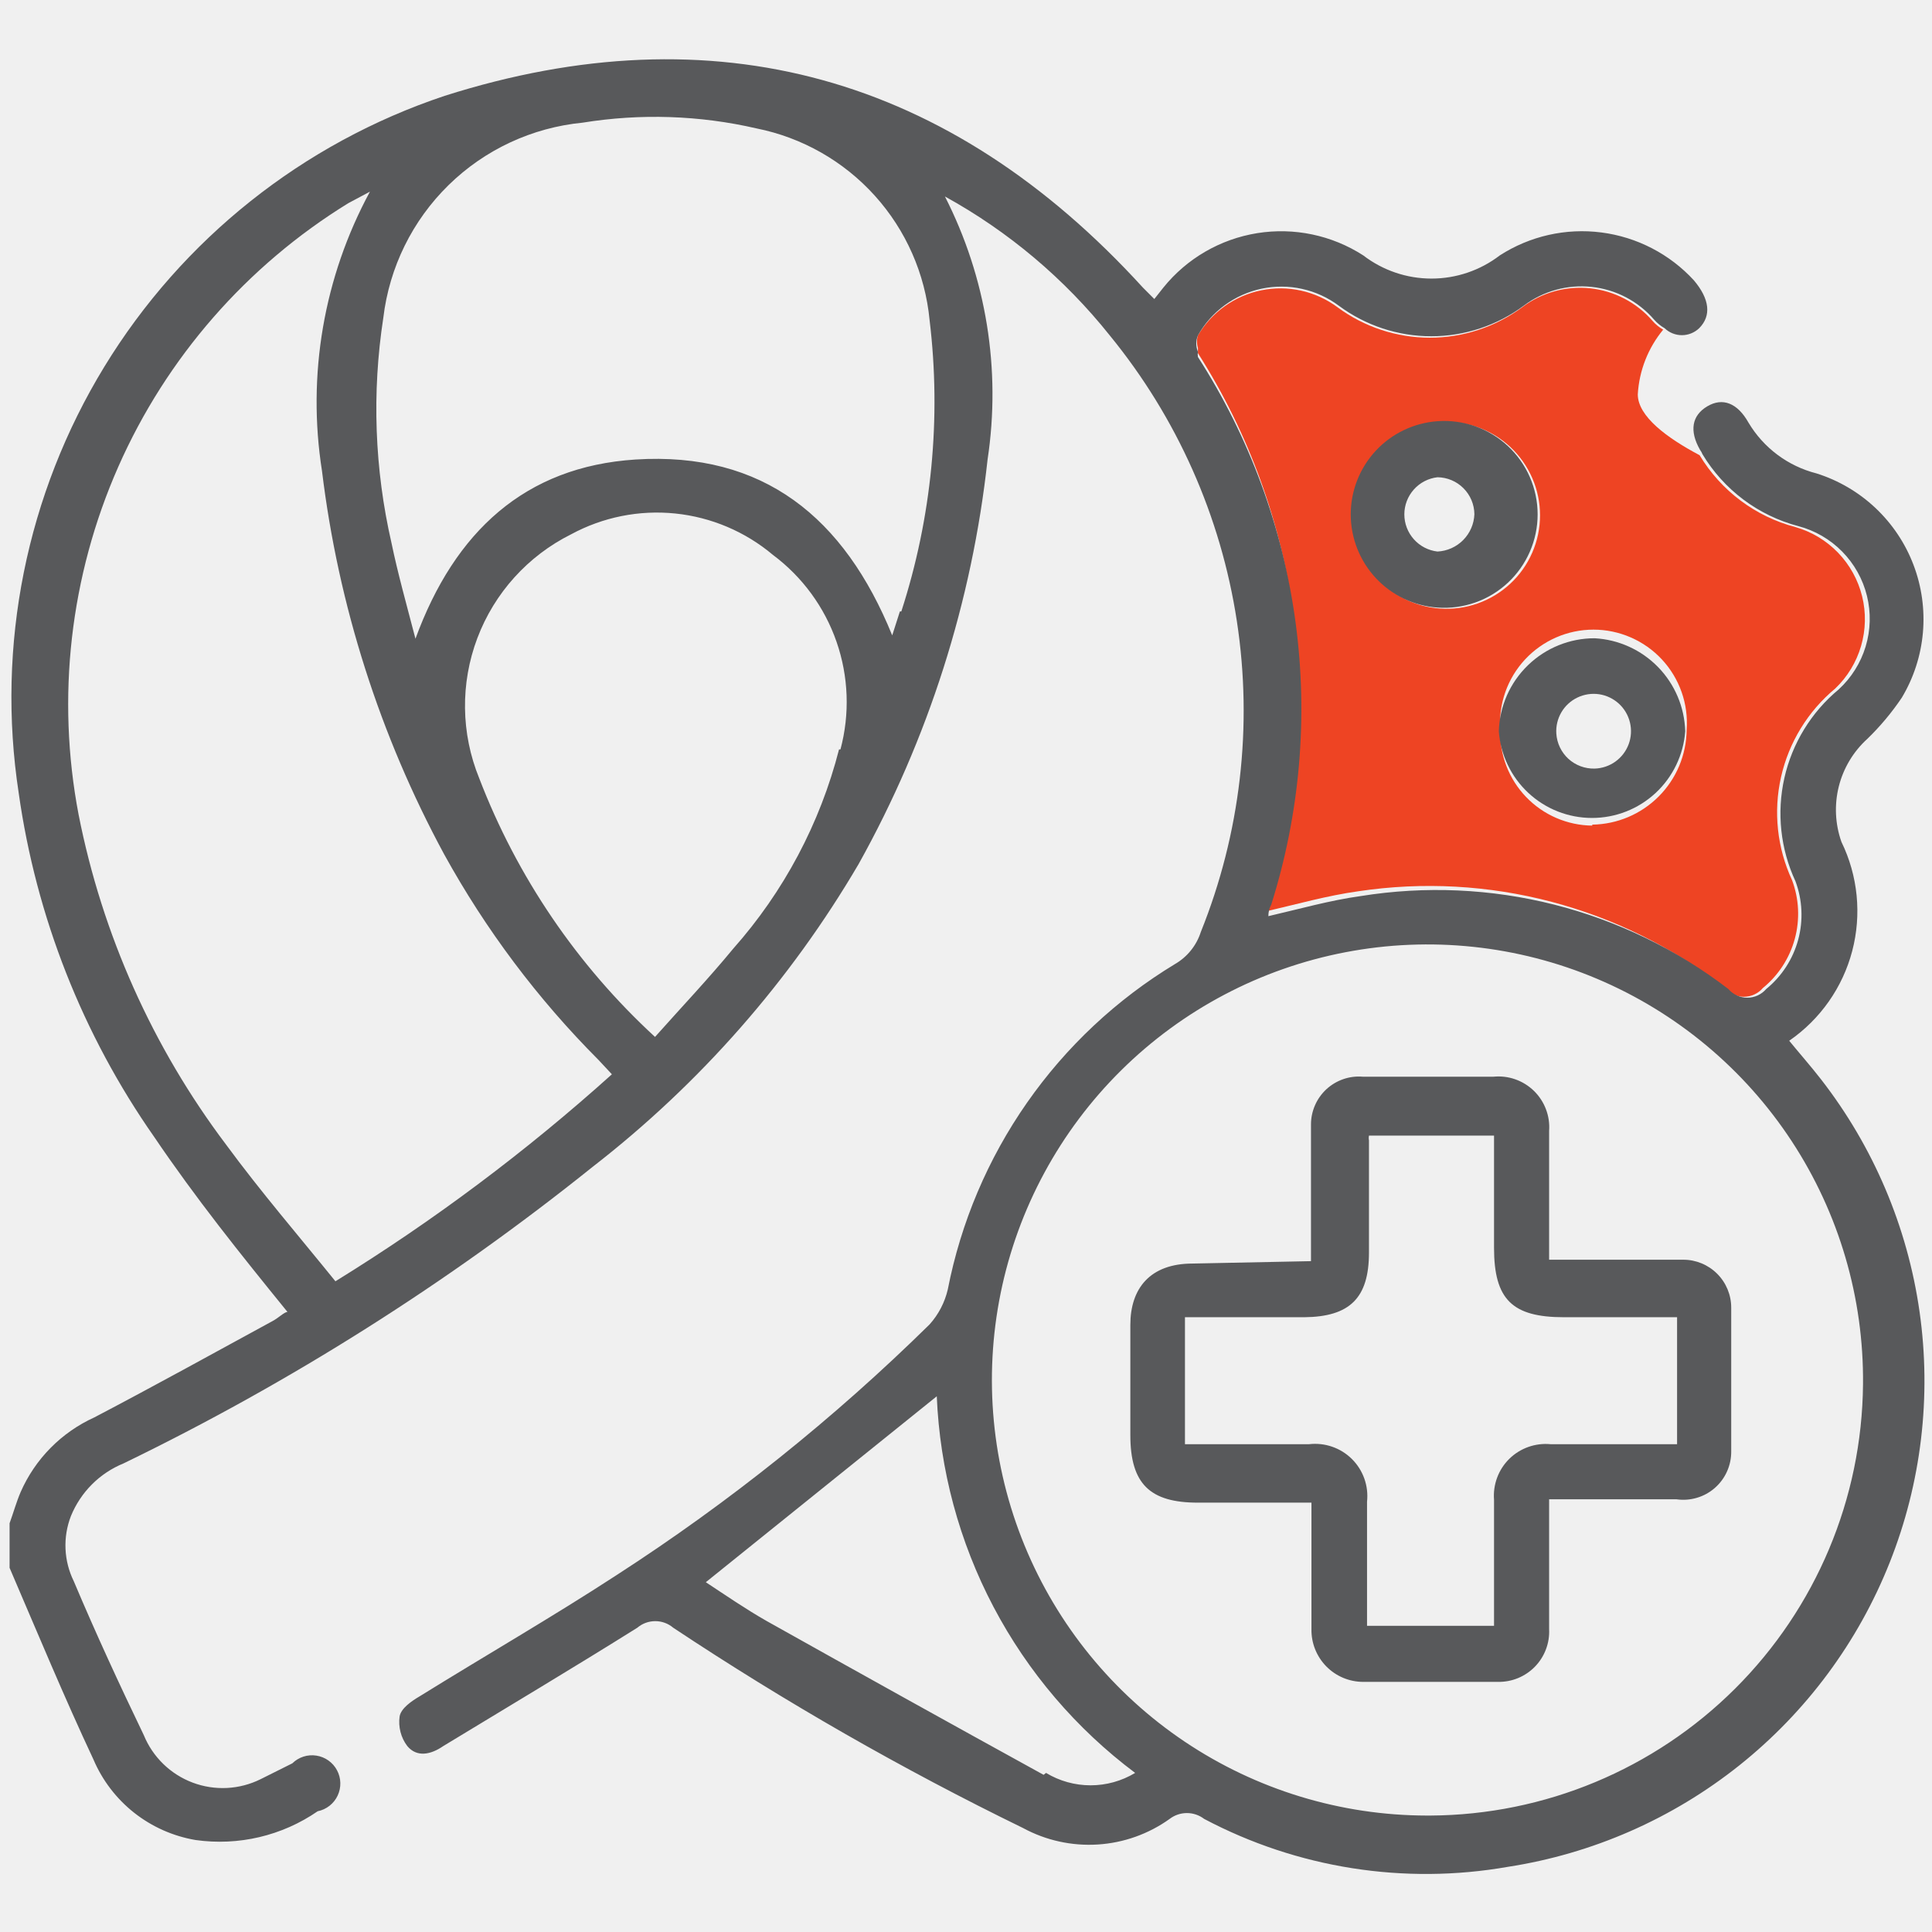
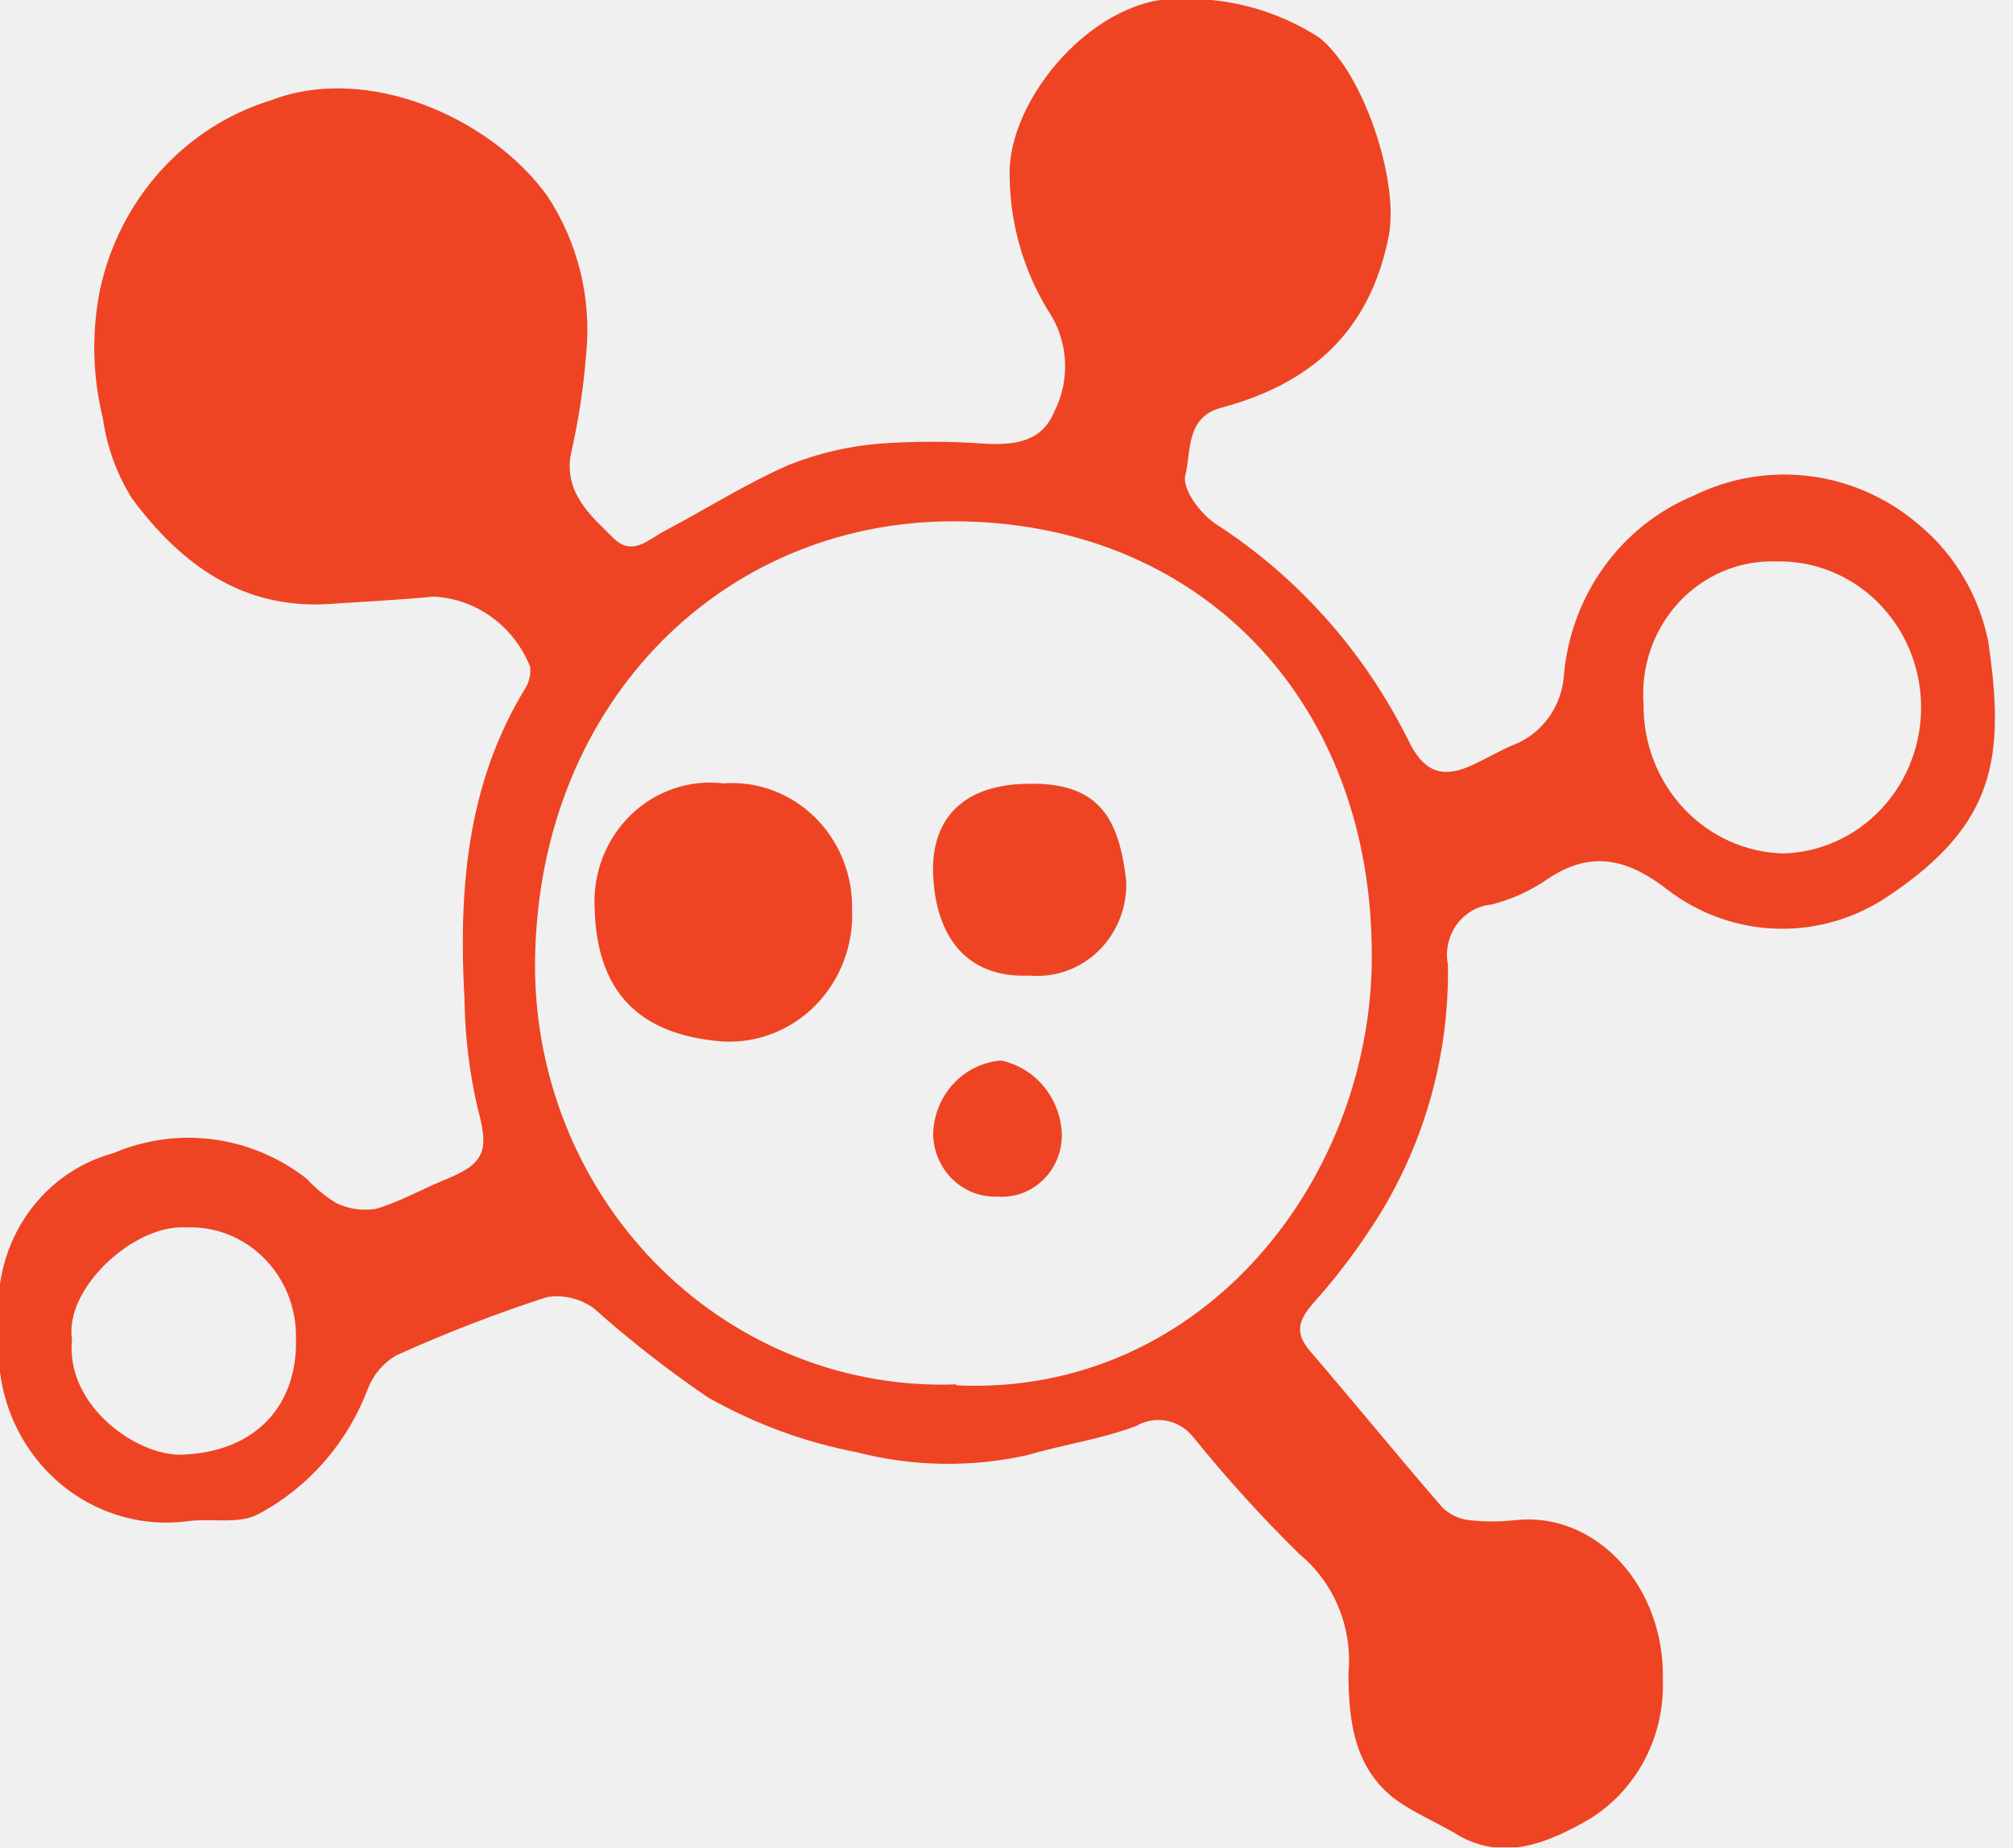
- <svg xmlns="http://www.w3.org/2000/svg" width="78" height="78" viewBox="0 0 78 78" fill="none">
-   <g clip-path="url(#clip0_420_267)">
-     <path d="M72.487 21.28C70.868 20.854 69.48 19.812 68.618 18.378C67.302 17.681 66.122 16.811 66.122 15.921C66.177 14.964 66.537 14.049 67.147 13.309C66.987 13.217 66.844 13.1 66.722 12.961C66.08 12.217 65.179 11.745 64.202 11.64C63.224 11.536 62.244 11.808 61.46 12.4C60.38 13.201 59.071 13.634 57.726 13.634C56.382 13.634 55.073 13.201 53.993 12.4C53.557 12.078 53.059 11.852 52.531 11.734C52.002 11.617 51.455 11.612 50.924 11.72C50.394 11.827 49.892 12.045 49.45 12.359C49.009 12.673 48.639 13.076 48.363 13.542C48.312 13.705 48.312 13.881 48.363 14.044V14.257C50.427 17.503 51.753 21.162 52.248 24.976C52.743 28.79 52.394 32.666 51.226 36.33C51.226 36.472 51.188 36.627 51.11 36.794C52.368 36.504 53.586 36.156 54.844 35.982C57.447 35.592 60.102 35.738 62.646 36.41C65.191 37.082 67.572 38.266 69.643 39.89C69.737 40 69.855 40.089 69.987 40.149C70.118 40.21 70.262 40.242 70.407 40.242C70.552 40.242 70.696 40.21 70.828 40.149C70.96 40.089 71.077 40 71.171 39.89C71.798 39.379 72.249 38.684 72.461 37.903C72.673 37.122 72.634 36.295 72.351 35.537C71.747 34.236 71.59 32.771 71.905 31.372C72.22 29.972 72.989 28.716 74.092 27.799C74.585 27.329 74.945 26.737 75.136 26.082C75.327 25.428 75.342 24.736 75.179 24.074C75.016 23.413 74.681 22.806 74.208 22.315C73.736 21.824 73.142 21.467 72.487 21.28ZM58.133 24.568C57.181 24.5 56.291 24.074 55.641 23.376C54.992 22.678 54.63 21.759 54.63 20.806C54.63 19.852 54.992 18.934 55.641 18.235C56.291 17.537 57.181 17.111 58.133 17.043C58.649 17.006 59.168 17.076 59.657 17.248C60.145 17.42 60.593 17.691 60.973 18.044C61.352 18.398 61.654 18.825 61.861 19.3C62.068 19.775 62.175 20.288 62.175 20.806C62.175 21.324 62.068 21.836 61.861 22.311C61.654 22.787 61.352 23.214 60.973 23.567C60.593 23.92 60.145 24.191 59.657 24.363C59.168 24.536 58.649 24.605 58.133 24.568ZM64.284 33.332C63.785 33.327 63.291 33.222 62.833 33.024C62.374 32.826 61.96 32.538 61.614 32.178C61.268 31.818 60.997 31.392 60.818 30.926C60.639 30.459 60.555 29.962 60.57 29.463C60.533 28.946 60.603 28.427 60.775 27.938C60.947 27.45 61.218 27.002 61.572 26.622C61.925 26.243 62.352 25.941 62.827 25.734C63.302 25.527 63.815 25.42 64.333 25.42C64.851 25.42 65.363 25.527 65.838 25.734C66.314 25.941 66.741 26.243 67.094 26.622C67.447 27.002 67.718 27.45 67.89 27.938C68.063 28.427 68.132 28.946 68.095 29.463C68.085 30.472 67.681 31.438 66.969 32.153C66.257 32.869 65.294 33.278 64.284 33.293V33.332Z" fill="#EE4423" />
-     <path d="M73.512 43.566C73.106 43.043 72.661 42.54 72.235 42.018C73.489 41.153 74.392 39.868 74.779 38.395C75.165 36.922 75.011 35.359 74.344 33.99C74.089 33.271 74.052 32.492 74.237 31.752C74.423 31.012 74.824 30.343 75.389 29.83C75.91 29.326 76.376 28.768 76.781 28.167C77.26 27.367 77.551 26.469 77.633 25.54C77.714 24.612 77.585 23.677 77.253 22.806C76.922 21.934 76.397 21.15 75.719 20.51C75.041 19.871 74.227 19.393 73.338 19.113C72.187 18.82 71.199 18.083 70.591 17.062C70.146 16.269 69.546 16.037 68.927 16.405C68.308 16.772 68.192 17.391 68.637 18.165C68.677 18.219 68.709 18.277 68.734 18.339C69.596 19.774 70.984 20.815 72.603 21.241C73.275 21.418 73.887 21.773 74.375 22.269C74.862 22.764 75.208 23.382 75.374 24.057C75.54 24.732 75.522 25.439 75.32 26.105C75.118 26.77 74.741 27.369 74.228 27.838C73.124 28.755 72.355 30.011 72.04 31.41C71.725 32.81 71.882 34.275 72.487 35.576C72.77 36.334 72.808 37.161 72.597 37.942C72.385 38.723 71.934 39.417 71.307 39.929C71.212 40.039 71.095 40.127 70.963 40.188C70.831 40.249 70.688 40.28 70.543 40.28C70.397 40.28 70.254 40.249 70.122 40.188C69.99 40.127 69.873 40.039 69.779 39.929C67.691 38.327 65.298 37.168 62.747 36.522C60.195 35.877 57.539 35.759 54.941 36.176C53.683 36.35 52.465 36.698 51.207 36.988C51.207 36.821 51.246 36.666 51.323 36.524C52.483 32.847 52.819 28.96 52.307 25.138C51.795 21.317 50.449 17.655 48.363 14.412C48.352 14.342 48.352 14.27 48.363 14.199C48.32 14.095 48.297 13.983 48.297 13.871C48.297 13.758 48.32 13.646 48.363 13.542C48.633 13.062 49.002 12.646 49.446 12.321C49.89 11.996 50.398 11.769 50.936 11.655C51.474 11.542 52.03 11.544 52.567 11.663C53.105 11.781 53.61 12.013 54.051 12.342C55.131 13.143 56.44 13.576 57.785 13.576C59.129 13.576 60.438 13.143 61.518 12.342C62.302 11.75 63.283 11.478 64.26 11.583C65.237 11.687 66.138 12.159 66.78 12.903C66.902 13.042 67.046 13.16 67.206 13.252C67.393 13.431 67.642 13.532 67.902 13.532C68.162 13.532 68.411 13.431 68.599 13.252C69.102 12.748 69.024 12.072 68.386 11.317C67.408 10.253 66.085 9.569 64.652 9.385C63.218 9.2 61.766 9.529 60.551 10.311C59.76 10.918 58.791 11.247 57.794 11.247C56.797 11.247 55.828 10.918 55.038 10.311C53.77 9.494 52.245 9.174 50.756 9.413C49.267 9.653 47.918 10.434 46.971 11.607L46.603 12.072L46.139 11.607C38.343 3.057 28.844 0.406 17.953 3.869C12.227 5.78 7.361 9.652 4.214 14.803C1.068 19.953 -0.158 26.05 0.755 32.016C1.46 37.013 3.335 41.773 6.229 45.906C7.893 48.363 9.673 50.588 11.607 52.967C11.472 52.967 11.24 53.219 10.969 53.354C8.59 54.65 6.21 55.966 3.811 57.223C2.48 57.827 1.418 58.902 0.832 60.241C0.658 60.647 0.542 61.073 0.387 61.498V63.298C1.509 65.909 2.593 68.521 3.773 71.036C4.132 71.879 4.698 72.619 5.418 73.187C6.138 73.754 6.989 74.132 7.893 74.286C9.625 74.532 11.386 74.118 12.826 73.125C13 73.09 13.163 73.014 13.303 72.905C13.443 72.795 13.555 72.655 13.631 72.494C13.707 72.334 13.744 72.158 13.74 71.98C13.736 71.803 13.691 71.629 13.607 71.472C13.524 71.315 13.406 71.18 13.261 71.077C13.117 70.974 12.95 70.906 12.775 70.879C12.599 70.851 12.42 70.865 12.251 70.919C12.082 70.974 11.928 71.066 11.801 71.191L10.524 71.829C10.1 72.04 9.637 72.161 9.165 72.185C8.692 72.209 8.219 72.135 7.776 71.968C7.333 71.801 6.929 71.544 6.59 71.214C6.251 70.884 5.983 70.487 5.804 70.049C4.817 67.999 3.869 65.948 2.979 63.839C2.779 63.433 2.665 62.989 2.645 62.536C2.625 62.083 2.699 61.631 2.863 61.208C3.058 60.73 3.347 60.294 3.712 59.929C4.077 59.563 4.513 59.275 4.991 59.08C11.733 55.811 18.086 51.794 23.93 47.106C28.255 43.751 31.899 39.601 34.667 34.88C37.477 29.84 39.246 24.288 39.871 18.552C40.421 14.919 39.819 11.205 38.149 7.932C40.715 9.345 42.977 11.251 44.804 13.542C47.517 16.859 49.29 20.845 49.936 25.081C50.583 29.318 50.08 33.651 48.48 37.627C48.305 38.174 47.932 38.636 47.435 38.923C45.075 40.352 43.041 42.259 41.462 44.521C39.882 46.783 38.794 49.35 38.265 52.058C38.143 52.583 37.89 53.069 37.53 53.47C33.674 57.263 29.441 60.653 24.898 63.588C22.286 65.29 19.597 66.838 16.947 68.482C16.618 68.676 16.192 68.966 16.134 69.295C16.104 69.505 16.116 69.719 16.169 69.925C16.222 70.131 16.315 70.325 16.444 70.494C16.831 70.958 17.392 70.842 17.895 70.494C20.506 68.908 23.137 67.341 25.73 65.716C25.932 65.544 26.189 65.45 26.455 65.45C26.721 65.45 26.978 65.544 27.18 65.716C31.704 68.721 36.421 71.422 41.302 73.802C42.224 74.302 43.268 74.533 44.315 74.468C45.362 74.403 46.369 74.045 47.222 73.434C47.422 73.281 47.666 73.198 47.919 73.198C48.17 73.198 48.415 73.281 48.615 73.434C52.375 75.424 56.69 76.104 60.88 75.369C64.297 74.841 67.516 73.429 70.22 71.274C72.924 69.118 75.017 66.294 76.293 63.081C77.57 59.867 77.985 56.377 77.497 52.953C77.009 49.531 75.635 46.294 73.512 43.566ZM13.542 51.729C12.072 49.911 10.524 48.112 9.131 46.216C6.163 42.281 4.126 37.723 3.173 32.887C2.27 28.153 2.829 23.257 4.774 18.848C6.719 14.44 9.96 10.727 14.064 8.202L14.935 7.738C13.07 11.184 12.39 15.146 13 19.016C13.66 24.439 15.334 29.689 17.933 34.493C19.611 37.537 21.708 40.33 24.163 42.792L24.704 43.372C21.242 46.487 17.506 49.284 13.542 51.729ZM33.874 30.256C33.11 33.241 31.644 36 29.599 38.304C28.612 39.503 27.548 40.625 26.445 41.863C23.304 38.975 20.874 35.4 19.346 31.417C18.609 29.61 18.582 27.591 19.271 25.765C19.96 23.939 21.313 22.44 23.06 21.57C24.344 20.875 25.808 20.583 27.26 20.731C28.713 20.88 30.087 21.462 31.204 22.402C32.392 23.288 33.287 24.51 33.773 25.91C34.26 27.31 34.315 28.824 33.932 30.256H33.874ZM36.331 24.685L36.021 25.652C34.087 20.893 30.817 18.223 25.652 18.552C21.203 18.842 18.359 21.454 16.773 25.787C16.405 24.375 16.057 23.137 15.805 21.918C15.121 18.936 15.01 15.85 15.476 12.826C15.719 10.792 16.649 8.903 18.112 7.471C19.576 6.038 21.486 5.15 23.524 4.952C25.858 4.575 28.243 4.653 30.546 5.185C32.387 5.554 34.06 6.506 35.317 7.899C36.575 9.293 37.351 11.054 37.53 12.923C38.007 16.88 37.617 20.893 36.389 24.685H36.331ZM42.134 71.655C38.407 69.604 34.68 67.534 30.953 65.445C30.102 64.961 29.289 64.4 28.496 63.878L37.82 56.372C37.944 59.342 38.727 62.247 40.112 64.877C41.497 67.507 43.45 69.795 45.829 71.577C45.286 71.905 44.664 72.078 44.03 72.078C43.396 72.078 42.774 71.905 42.231 71.577L42.134 71.655ZM57.61 73.299C54.126 73.295 50.721 72.256 47.828 70.314C44.935 68.371 42.685 65.613 41.362 62.389C40.039 59.166 39.704 55.622 40.399 52.207C41.094 48.793 42.788 45.662 45.265 43.212C47.743 40.761 50.892 39.102 54.314 38.445C57.736 37.788 61.276 38.162 64.485 39.52C67.694 40.879 70.427 43.16 72.337 46.074C74.248 48.988 75.249 52.404 75.215 55.888C75.174 60.504 73.319 64.917 70.05 68.175C66.781 71.433 62.361 73.274 57.746 73.299H57.61Z" fill="#58595B" />
-     <path d="M64.38 25.768C63.374 25.767 62.407 26.159 61.685 26.86C60.962 27.56 60.541 28.515 60.511 29.521C60.58 30.472 61.005 31.362 61.704 32.012C62.402 32.662 63.32 33.023 64.274 33.023C65.228 33.023 66.146 32.662 66.844 32.012C67.542 31.362 67.968 30.472 68.037 29.521C68.009 28.551 67.618 27.626 66.94 26.931C66.263 26.236 65.349 25.821 64.38 25.768ZM64.38 31.03C63.99 31.04 63.61 30.899 63.321 30.636C63.033 30.372 62.858 30.007 62.833 29.617C62.813 29.317 62.885 29.018 63.036 28.759C63.188 28.499 63.414 28.291 63.686 28.161C63.957 28.031 64.261 27.985 64.558 28.028C64.856 28.072 65.133 28.204 65.356 28.407C65.578 28.609 65.734 28.874 65.805 29.166C65.876 29.459 65.858 29.765 65.753 30.047C65.648 30.329 65.461 30.573 65.217 30.748C64.972 30.923 64.681 31.021 64.38 31.03Z" fill="#58595B" />
-     <path d="M58.036 17.005C57.084 17.073 56.194 17.499 55.544 18.197C54.895 18.895 54.533 19.813 54.533 20.767C54.533 21.721 54.895 22.639 55.544 23.337C56.194 24.035 57.084 24.462 58.036 24.53C58.552 24.567 59.071 24.497 59.56 24.325C60.049 24.153 60.496 23.881 60.876 23.528C61.255 23.175 61.557 22.748 61.764 22.273C61.971 21.798 62.078 21.285 62.078 20.767C62.078 20.249 61.971 19.736 61.764 19.261C61.557 18.786 61.255 18.359 60.876 18.006C60.496 17.653 60.049 17.382 59.56 17.209C59.071 17.037 58.552 16.968 58.036 17.005ZM58.036 22.267C57.667 22.224 57.327 22.049 57.081 21.772C56.834 21.495 56.697 21.138 56.697 20.767C56.697 20.396 56.834 20.039 57.081 19.762C57.327 19.486 57.667 19.31 58.036 19.268C58.429 19.273 58.805 19.431 59.083 19.71C59.362 19.988 59.52 20.364 59.525 20.758C59.511 21.15 59.35 21.523 59.074 21.802C58.798 22.082 58.428 22.247 58.036 22.267Z" fill="#58595B" />
-     <path d="M52.928 50.916V46.603C52.928 46.216 52.928 45.809 52.928 45.403C52.927 45.136 52.982 44.871 53.089 44.625C53.195 44.38 53.352 44.159 53.548 43.977C53.745 43.796 53.976 43.657 54.229 43.569C54.482 43.481 54.751 43.447 55.017 43.469C56.784 43.469 58.544 43.469 60.298 43.469C60.595 43.44 60.895 43.476 61.176 43.575C61.458 43.674 61.714 43.833 61.928 44.041C62.142 44.249 62.307 44.501 62.413 44.78C62.52 45.059 62.564 45.357 62.542 45.655C62.542 47.086 62.542 48.518 62.542 49.949V50.858H65.231C66.141 50.858 67.05 50.858 67.959 50.858C68.472 50.858 68.964 51.062 69.327 51.425C69.69 51.788 69.894 52.28 69.894 52.793C69.894 54.728 69.894 56.662 69.894 58.597C69.896 58.875 69.839 59.151 69.725 59.405C69.612 59.66 69.444 59.886 69.235 60.07C69.026 60.254 68.779 60.39 68.512 60.469C68.245 60.549 67.964 60.57 67.688 60.531C66.276 60.531 64.864 60.531 63.471 60.531H62.542V62.291C62.542 63.452 62.542 64.613 62.542 65.774C62.556 66.052 62.512 66.33 62.413 66.59C62.315 66.85 62.164 67.088 61.97 67.287C61.776 67.487 61.542 67.644 61.285 67.75C61.027 67.856 60.751 67.907 60.473 67.902C58.654 67.902 56.855 67.902 55.037 67.902C54.759 67.902 54.484 67.846 54.228 67.739C53.972 67.632 53.74 67.474 53.545 67.276C53.351 67.078 53.198 66.843 53.095 66.585C52.992 66.327 52.942 66.051 52.947 65.774C52.947 64.362 52.947 62.969 52.947 61.556V60.666H48.362C46.428 60.666 45.635 59.912 45.635 57.939C45.635 56.449 45.635 54.96 45.635 53.489C45.635 52.019 46.428 51.013 48.15 51.013L52.928 50.916ZM47.84 53.18V58.306C49.542 58.306 51.187 58.306 52.85 58.306C53.165 58.27 53.484 58.304 53.783 58.408C54.083 58.511 54.355 58.681 54.58 58.904C54.805 59.127 54.976 59.398 55.082 59.696C55.188 59.995 55.225 60.313 55.191 60.628C55.191 61.576 55.191 62.562 55.191 63.491V65.638H60.318V64.768C60.318 63.355 60.318 61.943 60.318 60.55C60.294 60.246 60.337 59.941 60.444 59.655C60.55 59.369 60.718 59.11 60.936 58.896C61.154 58.682 61.415 58.519 61.703 58.417C61.99 58.315 62.297 58.277 62.6 58.306C63.065 58.306 63.548 58.306 64.032 58.306H67.708V53.18H63.142C61.053 53.18 60.318 52.464 60.318 50.375V45.848H55.269C55.256 45.912 55.256 45.978 55.269 46.041C55.269 47.55 55.269 49.059 55.269 50.568C55.269 52.406 54.495 53.161 52.657 53.18H47.84Z" fill="#58595B" />
+ <svg xmlns="http://www.w3.org/2000/svg" width="85" height="78" viewBox="0 0 85 78" fill="none">
+   <g clip-path="url(#clip0_929_8190)">
+     <path d="M83.951 27.069C83.561 25.151 82.544 23.43 81.071 22.193C79.759 21.054 78.155 20.33 76.453 20.109C74.751 19.888 73.024 20.178 71.478 20.946C70 21.564 68.713 22.586 67.755 23.901C66.797 25.217 66.206 26.777 66.044 28.414C66.016 29.075 65.802 29.713 65.427 30.25C65.053 30.788 64.536 31.201 63.938 31.44C63.285 31.706 62.674 32.085 62.035 32.365C60.799 32.883 60.079 32.519 59.467 31.258C57.602 27.504 54.785 24.343 51.315 22.109C50.69 21.688 49.956 20.708 50.038 20.119C50.31 19.11 50.038 17.625 51.56 17.219C55.269 16.224 57.823 14.094 58.639 9.975C59.101 7.593 57.525 2.97 55.677 1.568C53.958 0.467 51.965 -0.093 49.943 -0.043C46.315 -0.267 42.511 4.16 42.633 7.453C42.656 9.55 43.269 11.595 44.399 13.338C44.757 13.948 44.955 14.643 44.974 15.355C44.993 16.067 44.832 16.772 44.508 17.401C43.978 18.69 42.769 18.802 41.546 18.732C40.08 18.627 38.609 18.627 37.144 18.732C35.831 18.838 34.541 19.14 33.312 19.629C31.492 20.427 29.793 21.506 28.041 22.431C27.361 22.795 26.682 23.51 25.894 22.711C25.106 21.913 23.761 20.862 24.114 19.138C24.43 17.756 24.643 16.351 24.752 14.935C24.985 12.575 24.397 10.207 23.095 8.252C20.744 5.001 15.54 2.647 11.41 4.245C9.621 4.801 8.009 5.841 6.742 7.258C5.476 8.675 4.601 10.417 4.209 12.301C3.864 14.078 3.911 15.911 4.345 17.667C4.513 18.877 4.935 20.034 5.581 21.058C7.66 23.86 10.282 25.752 13.937 25.5C15.391 25.401 16.858 25.331 18.312 25.191C19.195 25.235 20.048 25.538 20.77 26.064C21.492 26.59 22.053 27.318 22.388 28.162C22.42 28.476 22.348 28.792 22.184 29.058C19.684 33.136 19.358 37.647 19.616 42.271C19.638 43.781 19.82 45.285 20.16 46.754C20.649 48.562 20.527 49.108 18.801 49.809C17.823 50.201 16.886 50.748 15.88 51.042C15.302 51.138 14.71 51.05 14.182 50.79C13.727 50.507 13.312 50.163 12.945 49.767C11.795 48.87 10.438 48.299 9.008 48.11C7.578 47.92 6.125 48.12 4.793 48.688C3.254 49.101 1.915 50.083 1.031 51.447C0.147 52.81 -0.221 54.461 -0.003 56.086C-0.138 57.194 -0.023 58.319 0.33 59.375C0.684 60.43 1.268 61.388 2.037 62.175C2.806 62.961 3.74 63.555 4.766 63.91C5.793 64.266 6.885 64.374 7.959 64.226C8.964 64.1 10.16 64.38 10.961 63.904C13.058 62.773 14.685 60.896 15.54 58.622C15.775 58.025 16.202 57.531 16.75 57.221C18.821 56.287 20.939 55.468 23.095 54.769C23.791 54.656 24.502 54.827 25.078 55.245C26.601 56.603 28.208 57.857 29.888 59C31.86 60.119 33.993 60.904 36.206 61.326C38.562 61.931 41.021 61.969 43.394 61.438C44.916 60.99 46.519 60.766 47.986 60.205C48.372 59.984 48.819 59.908 49.253 59.99C49.687 60.072 50.08 60.306 50.364 60.653C51.773 62.4 53.279 64.061 54.875 65.627C55.595 66.222 56.161 66.991 56.521 67.867C56.882 68.742 57.026 69.696 56.94 70.643C56.94 72.731 57.198 74.847 59.169 76.15C59.97 76.668 60.853 77.046 61.682 77.551C63.652 78.616 65.555 77.705 67.117 76.808C68.091 76.207 68.892 75.349 69.437 74.322C69.981 73.294 70.25 72.136 70.215 70.966C70.323 67.001 67.402 63.82 63.992 64.184C63.333 64.261 62.667 64.261 62.008 64.184C61.582 64.133 61.185 63.935 60.88 63.624C59.005 61.452 57.185 59.224 55.31 57.038C54.658 56.268 54.834 55.749 55.432 55.049C56.481 53.882 57.426 52.62 58.258 51.28C60.197 48.129 61.199 44.461 61.139 40.73C61.082 40.437 61.086 40.136 61.15 39.845C61.214 39.554 61.336 39.28 61.509 39.041C61.682 38.802 61.901 38.603 62.154 38.457C62.406 38.311 62.685 38.221 62.973 38.194C63.837 37.977 64.656 37.602 65.391 37.087C67.239 35.868 68.788 36.288 70.459 37.605C71.811 38.621 73.433 39.183 75.106 39.215C76.778 39.248 78.419 38.749 79.807 37.787C84.237 34.803 84.685 32.001 83.951 27.069ZM7.605 61.424C5.69 61.424 2.755 59.308 3.04 56.548C2.714 54.419 5.635 51.7 7.836 51.826C8.446 51.797 9.054 51.898 9.624 52.121C10.194 52.344 10.713 52.686 11.15 53.125C11.587 53.563 11.932 54.09 12.164 54.671C12.395 55.253 12.509 55.877 12.497 56.506C12.578 59.266 10.866 61.34 7.605 61.424ZM40.378 58.454C38.093 58.538 35.815 58.151 33.677 57.315C31.539 56.48 29.585 55.212 27.928 53.588C26.272 51.963 24.947 50.013 24.03 47.854C23.114 45.694 22.625 43.367 22.592 41.01C22.511 29.941 30.323 22.011 40.255 22.011C50.459 22.011 57.728 29.325 57.919 39.875C58.177 49.557 50.88 58.986 40.378 58.496V58.454ZM75.283 36.036C73.698 35.992 72.194 35.308 71.093 34.131C69.993 32.955 69.385 31.379 69.4 29.745C69.34 28.959 69.442 28.169 69.698 27.426C69.955 26.683 70.361 26.005 70.889 25.435C71.418 24.865 72.057 24.416 72.764 24.118C73.472 23.82 74.233 23.68 74.998 23.706C76.583 23.667 78.119 24.279 79.267 25.408C80.415 26.536 81.081 28.089 81.118 29.724C81.156 31.359 80.563 32.942 79.468 34.126C78.374 35.31 76.868 35.997 75.283 36.036Z" fill="#EE4423" />
+     <path d="M30.544 33.078C29.836 32.992 29.119 33.068 28.442 33.3C27.765 33.531 27.146 33.913 26.628 34.418C26.11 34.923 25.706 35.539 25.443 36.222C25.181 36.906 25.067 37.64 25.109 38.374C25.218 42.297 27.419 43.74 30.544 43.978C31.267 44.014 31.989 43.894 32.665 43.625C33.34 43.356 33.953 42.945 34.465 42.417C34.977 41.889 35.376 41.257 35.636 40.56C35.897 39.864 36.014 39.119 35.979 38.374C35.99 37.649 35.855 36.929 35.582 36.261C35.309 35.592 34.904 34.99 34.392 34.492C33.881 33.993 33.275 33.611 32.613 33.367C31.95 33.124 31.246 33.025 30.544 33.078Z" fill="#EE4423" />
+     <path d="M43.48 33.094C40.762 33.094 39.281 34.495 39.404 36.989C39.526 39.483 40.762 41.319 43.48 41.193C44.009 41.241 44.543 41.172 45.045 40.991C45.547 40.81 46.006 40.522 46.391 40.144C46.776 39.766 47.08 39.309 47.281 38.801C47.481 38.293 47.575 37.747 47.556 37.199C47.27 34.803 46.591 33.038 43.48 33.094Z" fill="#EE4423" />
+     <path d="M42.269 44.78C41.498 44.84 40.775 45.195 40.245 45.776C39.714 46.356 39.414 47.121 39.402 47.919C39.413 48.275 39.492 48.625 39.634 48.949C39.777 49.273 39.98 49.565 40.233 49.807C40.486 50.05 40.783 50.238 41.107 50.361C41.431 50.484 41.775 50.54 42.12 50.525C42.471 50.552 42.823 50.504 43.155 50.383C43.487 50.261 43.79 50.07 44.046 49.82C44.302 49.571 44.505 49.27 44.641 48.935C44.777 48.6 44.844 48.24 44.837 47.877C44.806 47.139 44.536 46.434 44.071 45.872C43.605 45.311 42.971 44.927 42.269 44.78Z" fill="#EE4423" />
  </g>
  <defs>
-     <clipPath id="clip0_420_267">
-       <rect width="78" height="78" fill="white" />
+     <clipPath id="clip0_929_8190">
+       <rect width="84.24" height="78" fill="white" />
    </clipPath>
  </defs>
</svg>
